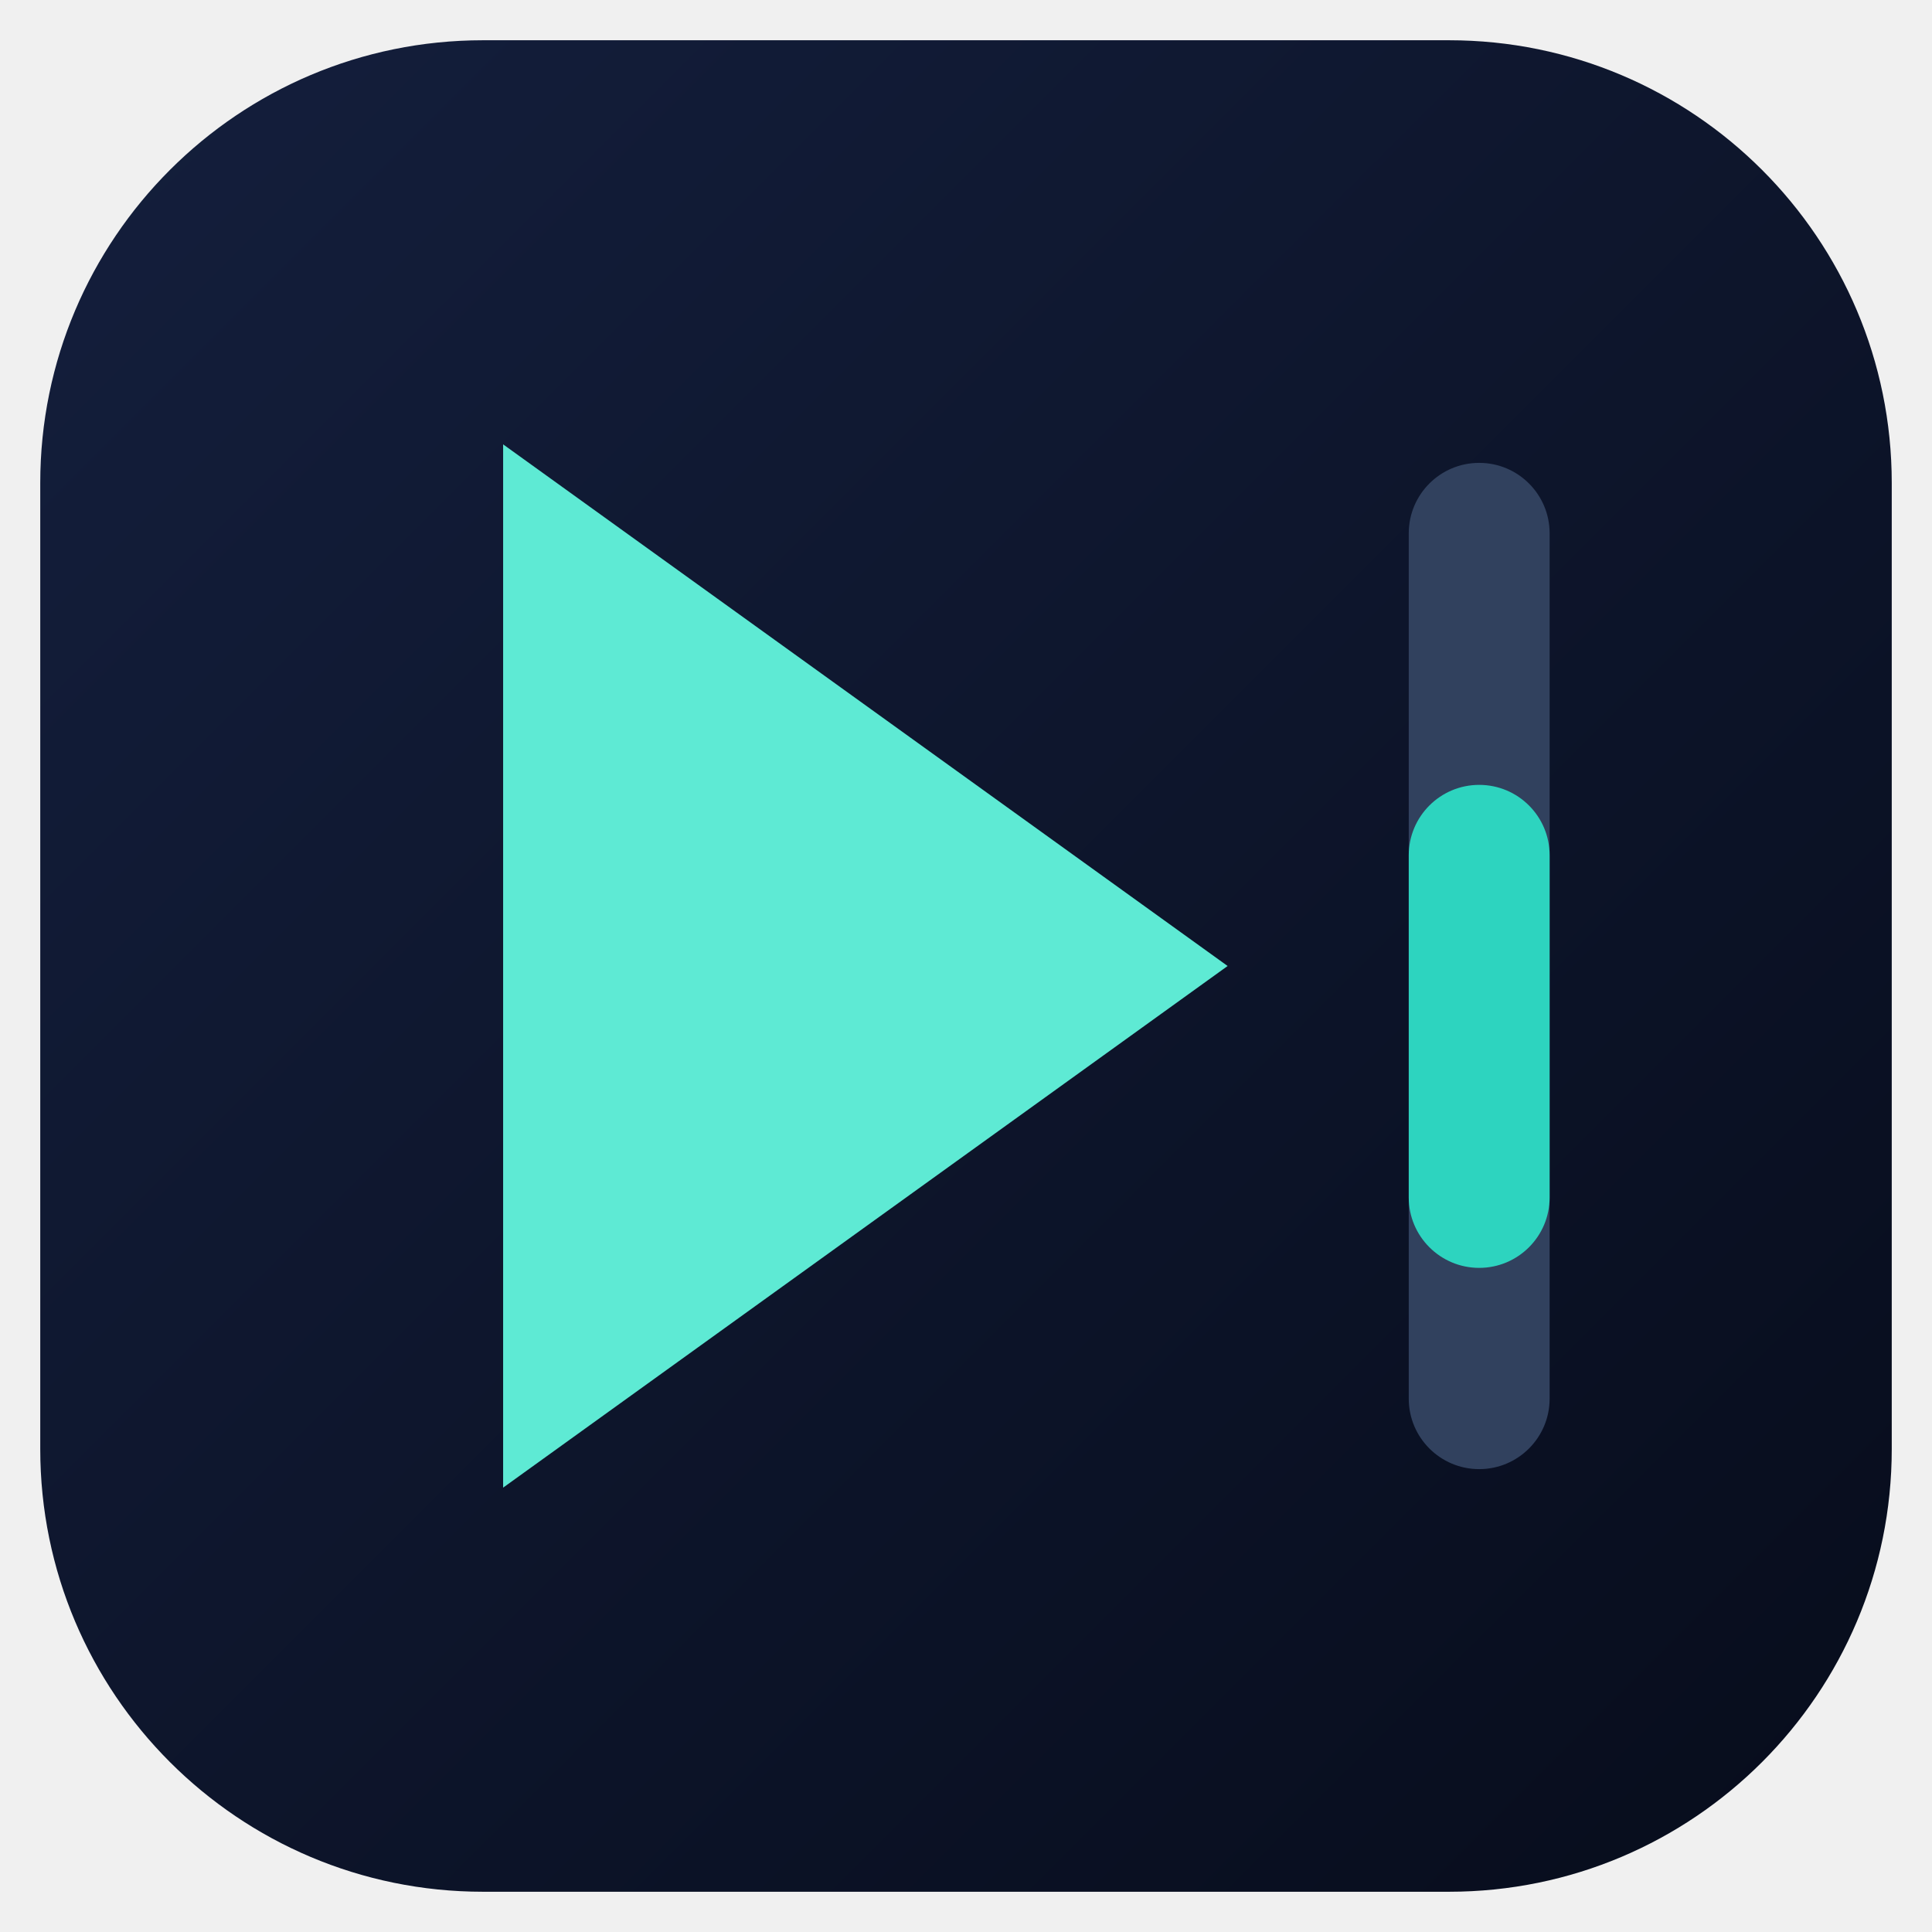
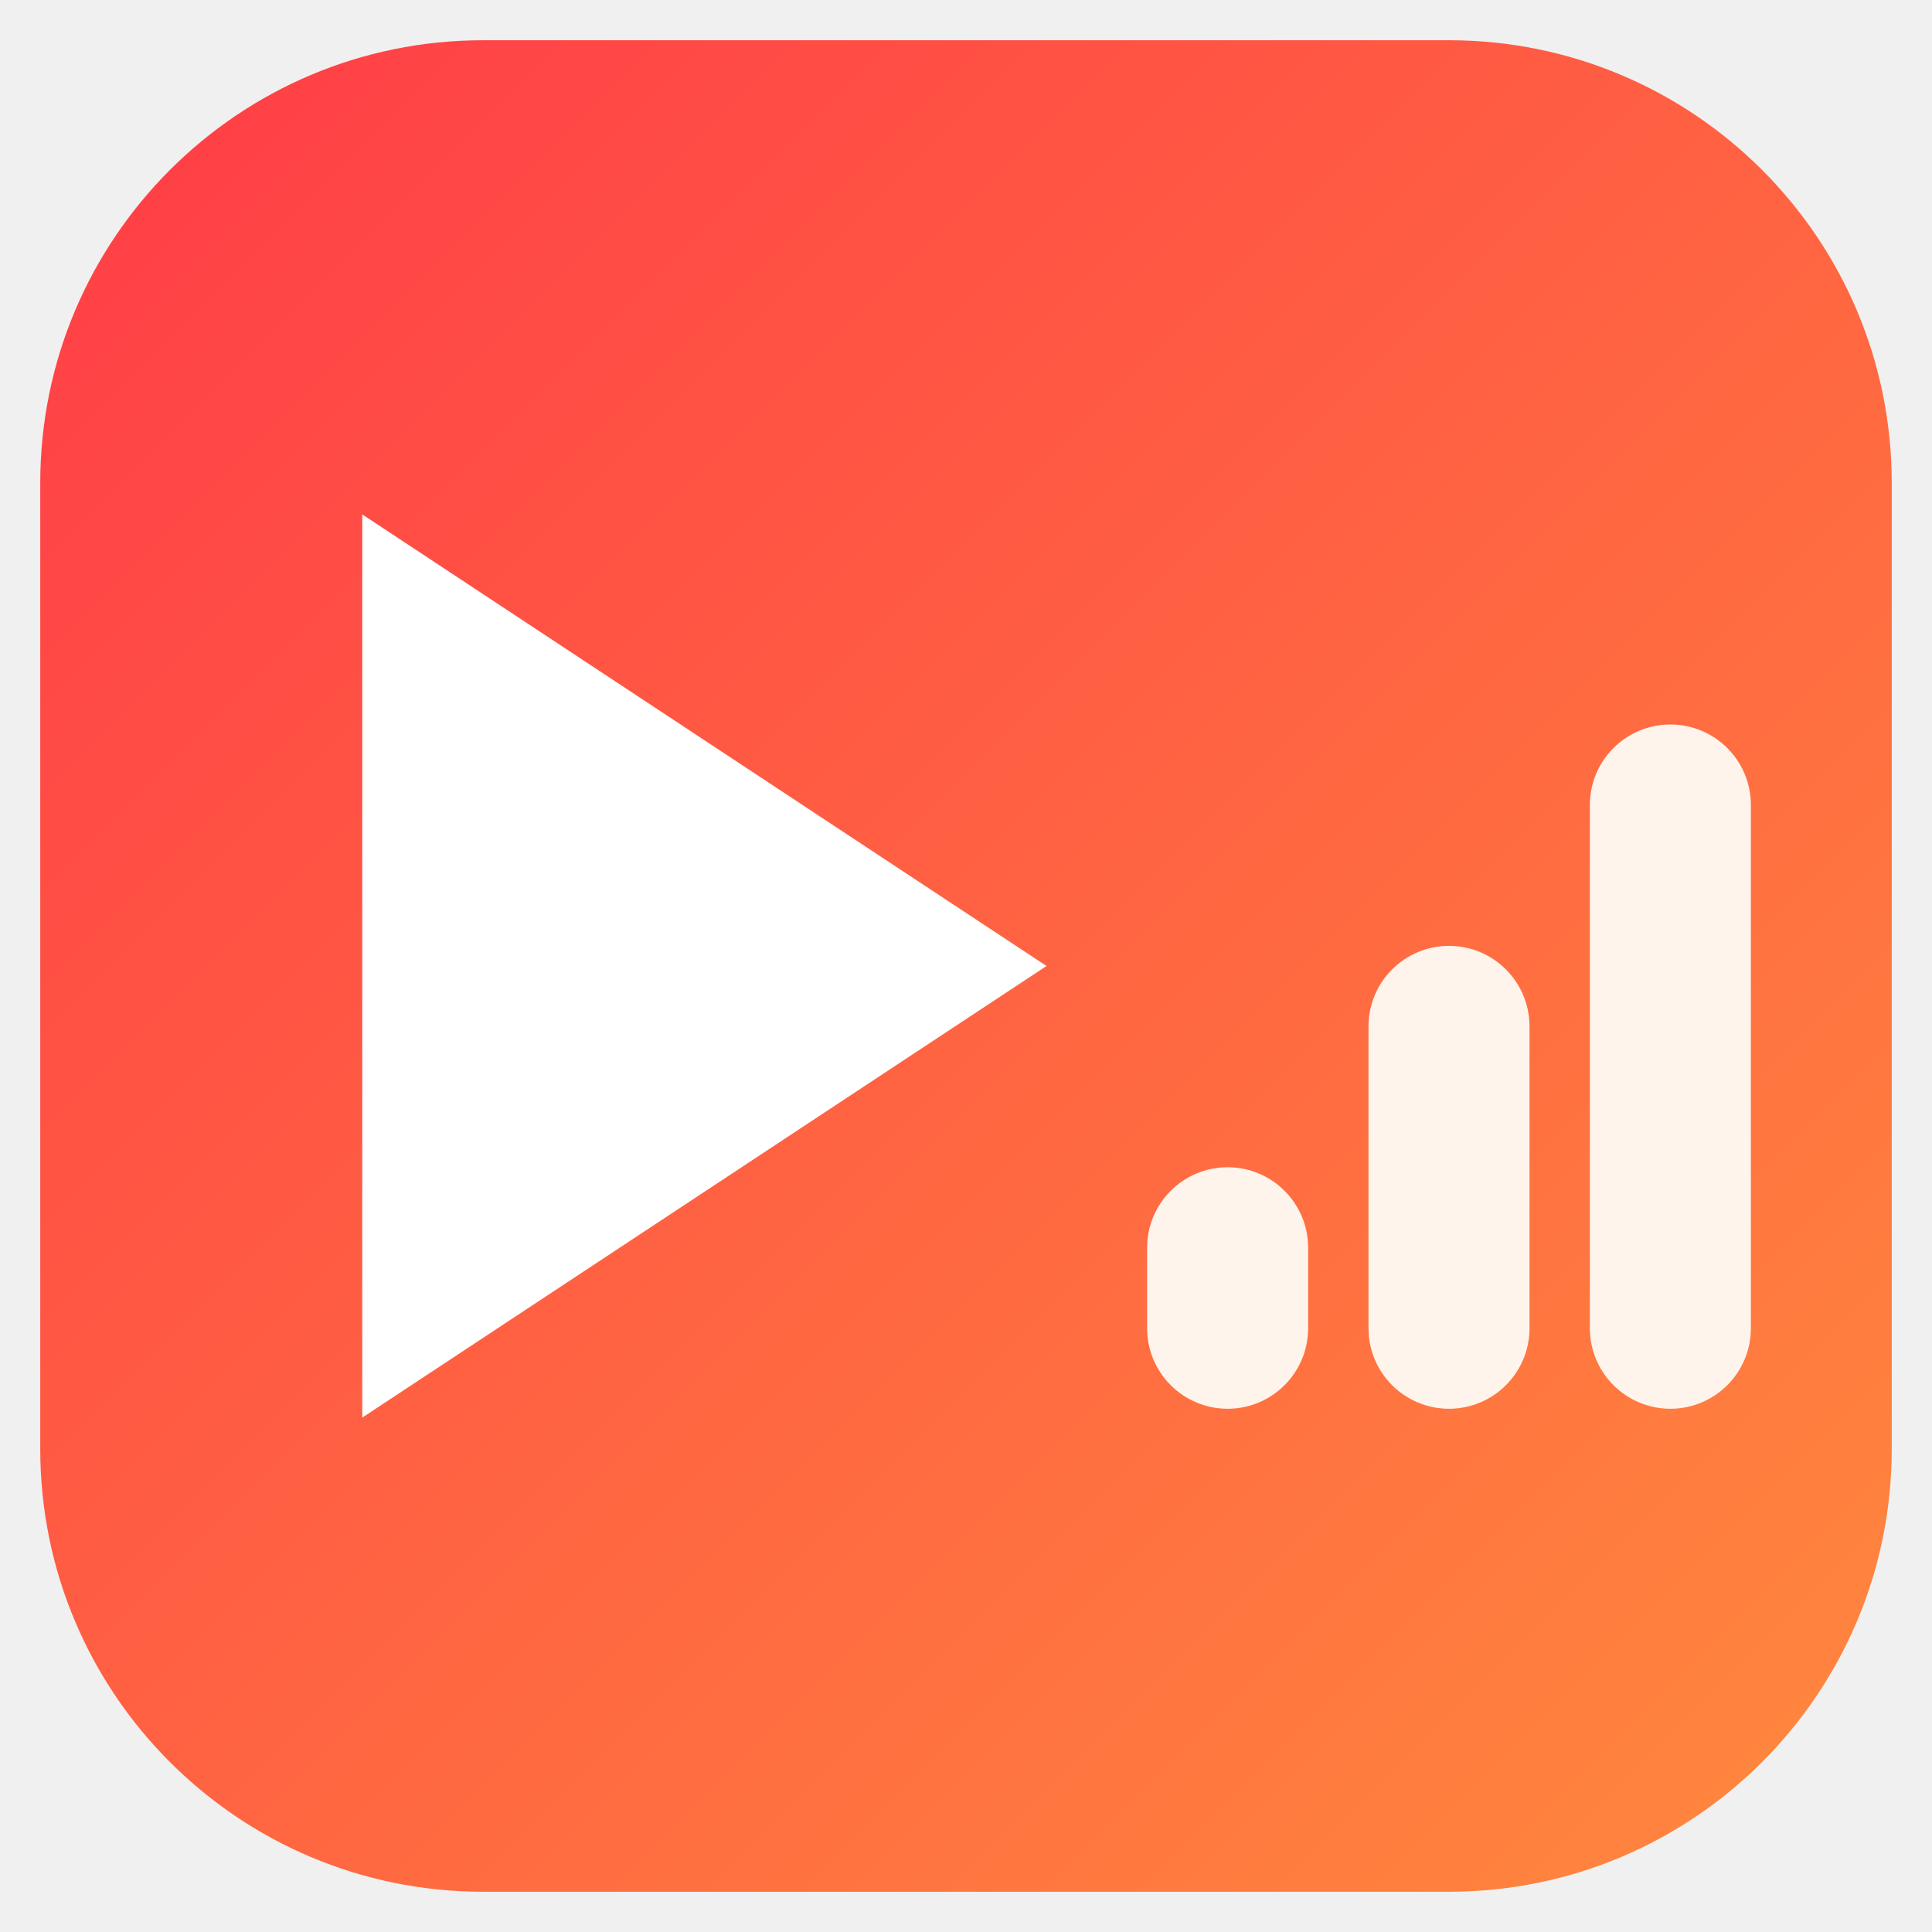
<svg xmlns="http://www.w3.org/2000/svg" viewBox="0 0 96 96">
  <defs>
    <linearGradient id="bg" x2="1" y2="1">
-       <stop stop-color="#141f3d" />
-       <stop offset="1" stop-color="#070c1b" />
+       <stop stop-color="#ff3b47" />
+       <stop offset="1" stop-color="#ff8a3d" />
    </linearGradient>
  </defs>
  <rect x="2" y="2" width="92" height="92" rx="22" fill="url(#bg)" />
-   <path d="M25 22.08 61 48 25 73.92Z" fill="#5eead4" />
-   <rect x="70" y="23" width="7" height="50" rx="3.5" fill="#31415e" />
-   <rect x="70" y="39" width="7" height="24" rx="3.5" fill="#2dd4bf" />
+   <path d="M18 25.56 52 48 18 70.44Z" fill="#fff" />
+   <g fill="#fff4ec">
+     <rect x="57" y="58" width="8" height="12" rx="4" />
+     <rect x="68" y="47" width="8" height="23" rx="4" />
+     <rect x="79" y="36" width="8" height="34" rx="4" />
+   </g>
</svg>
